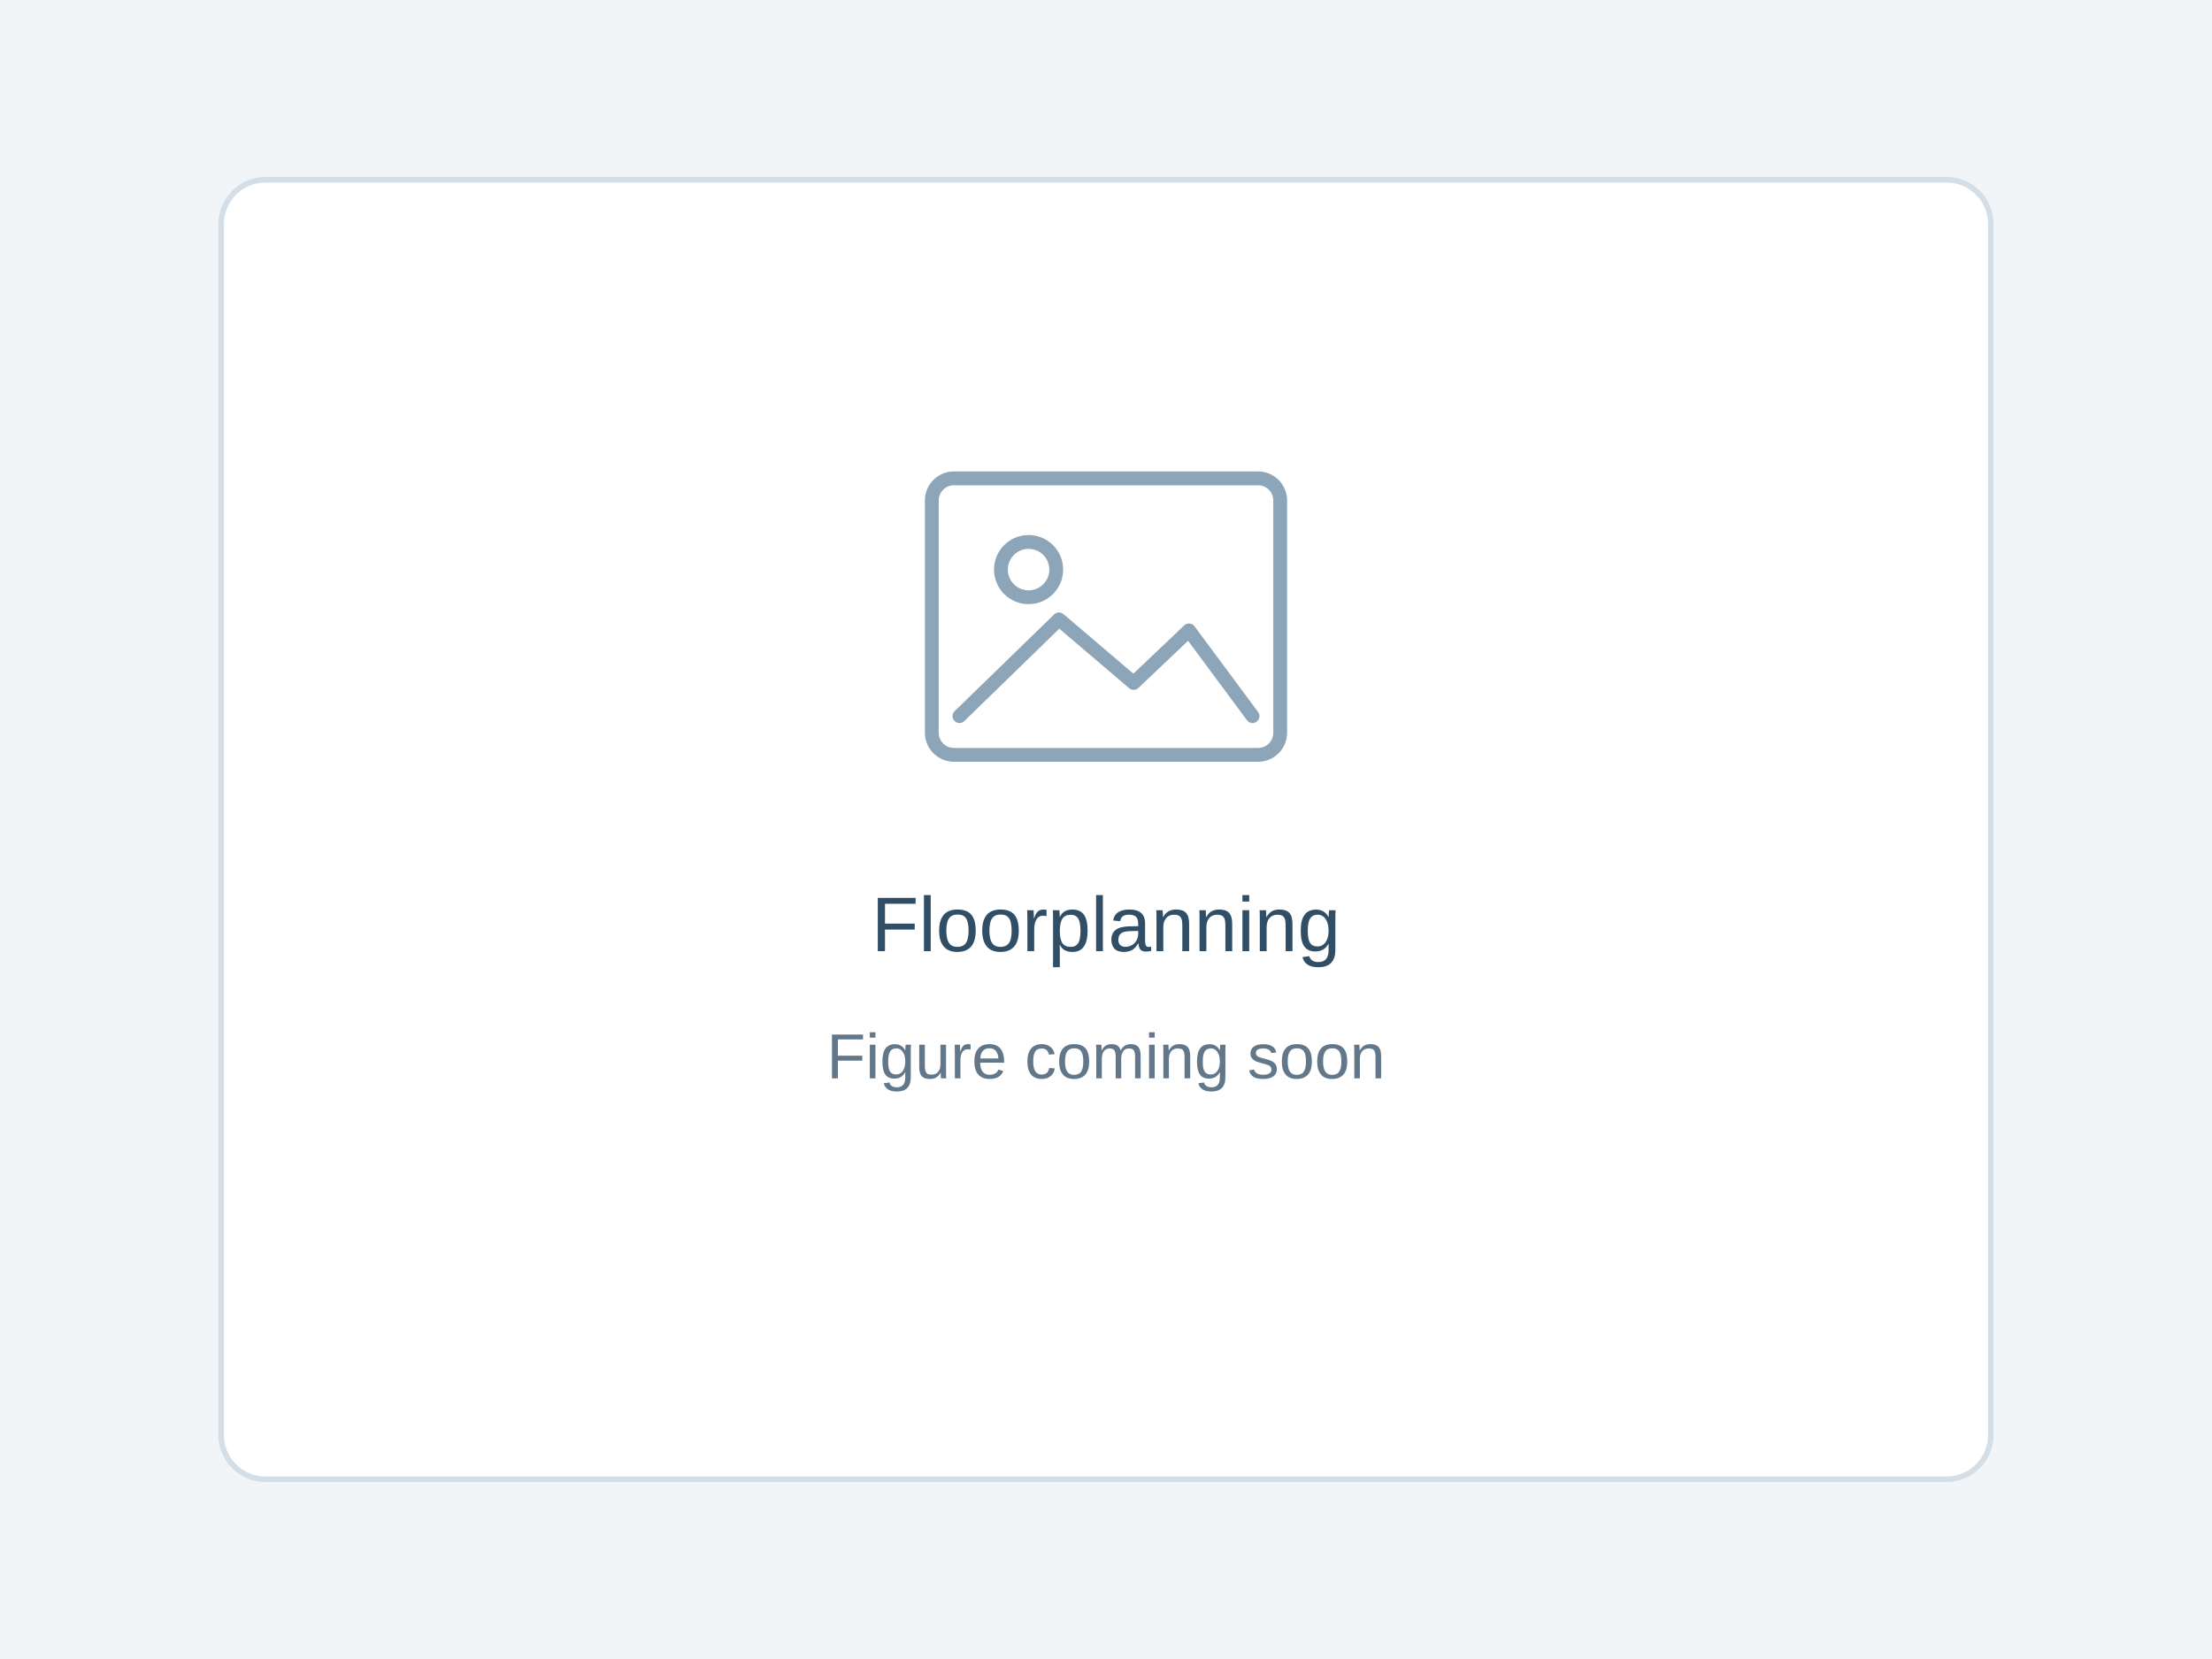
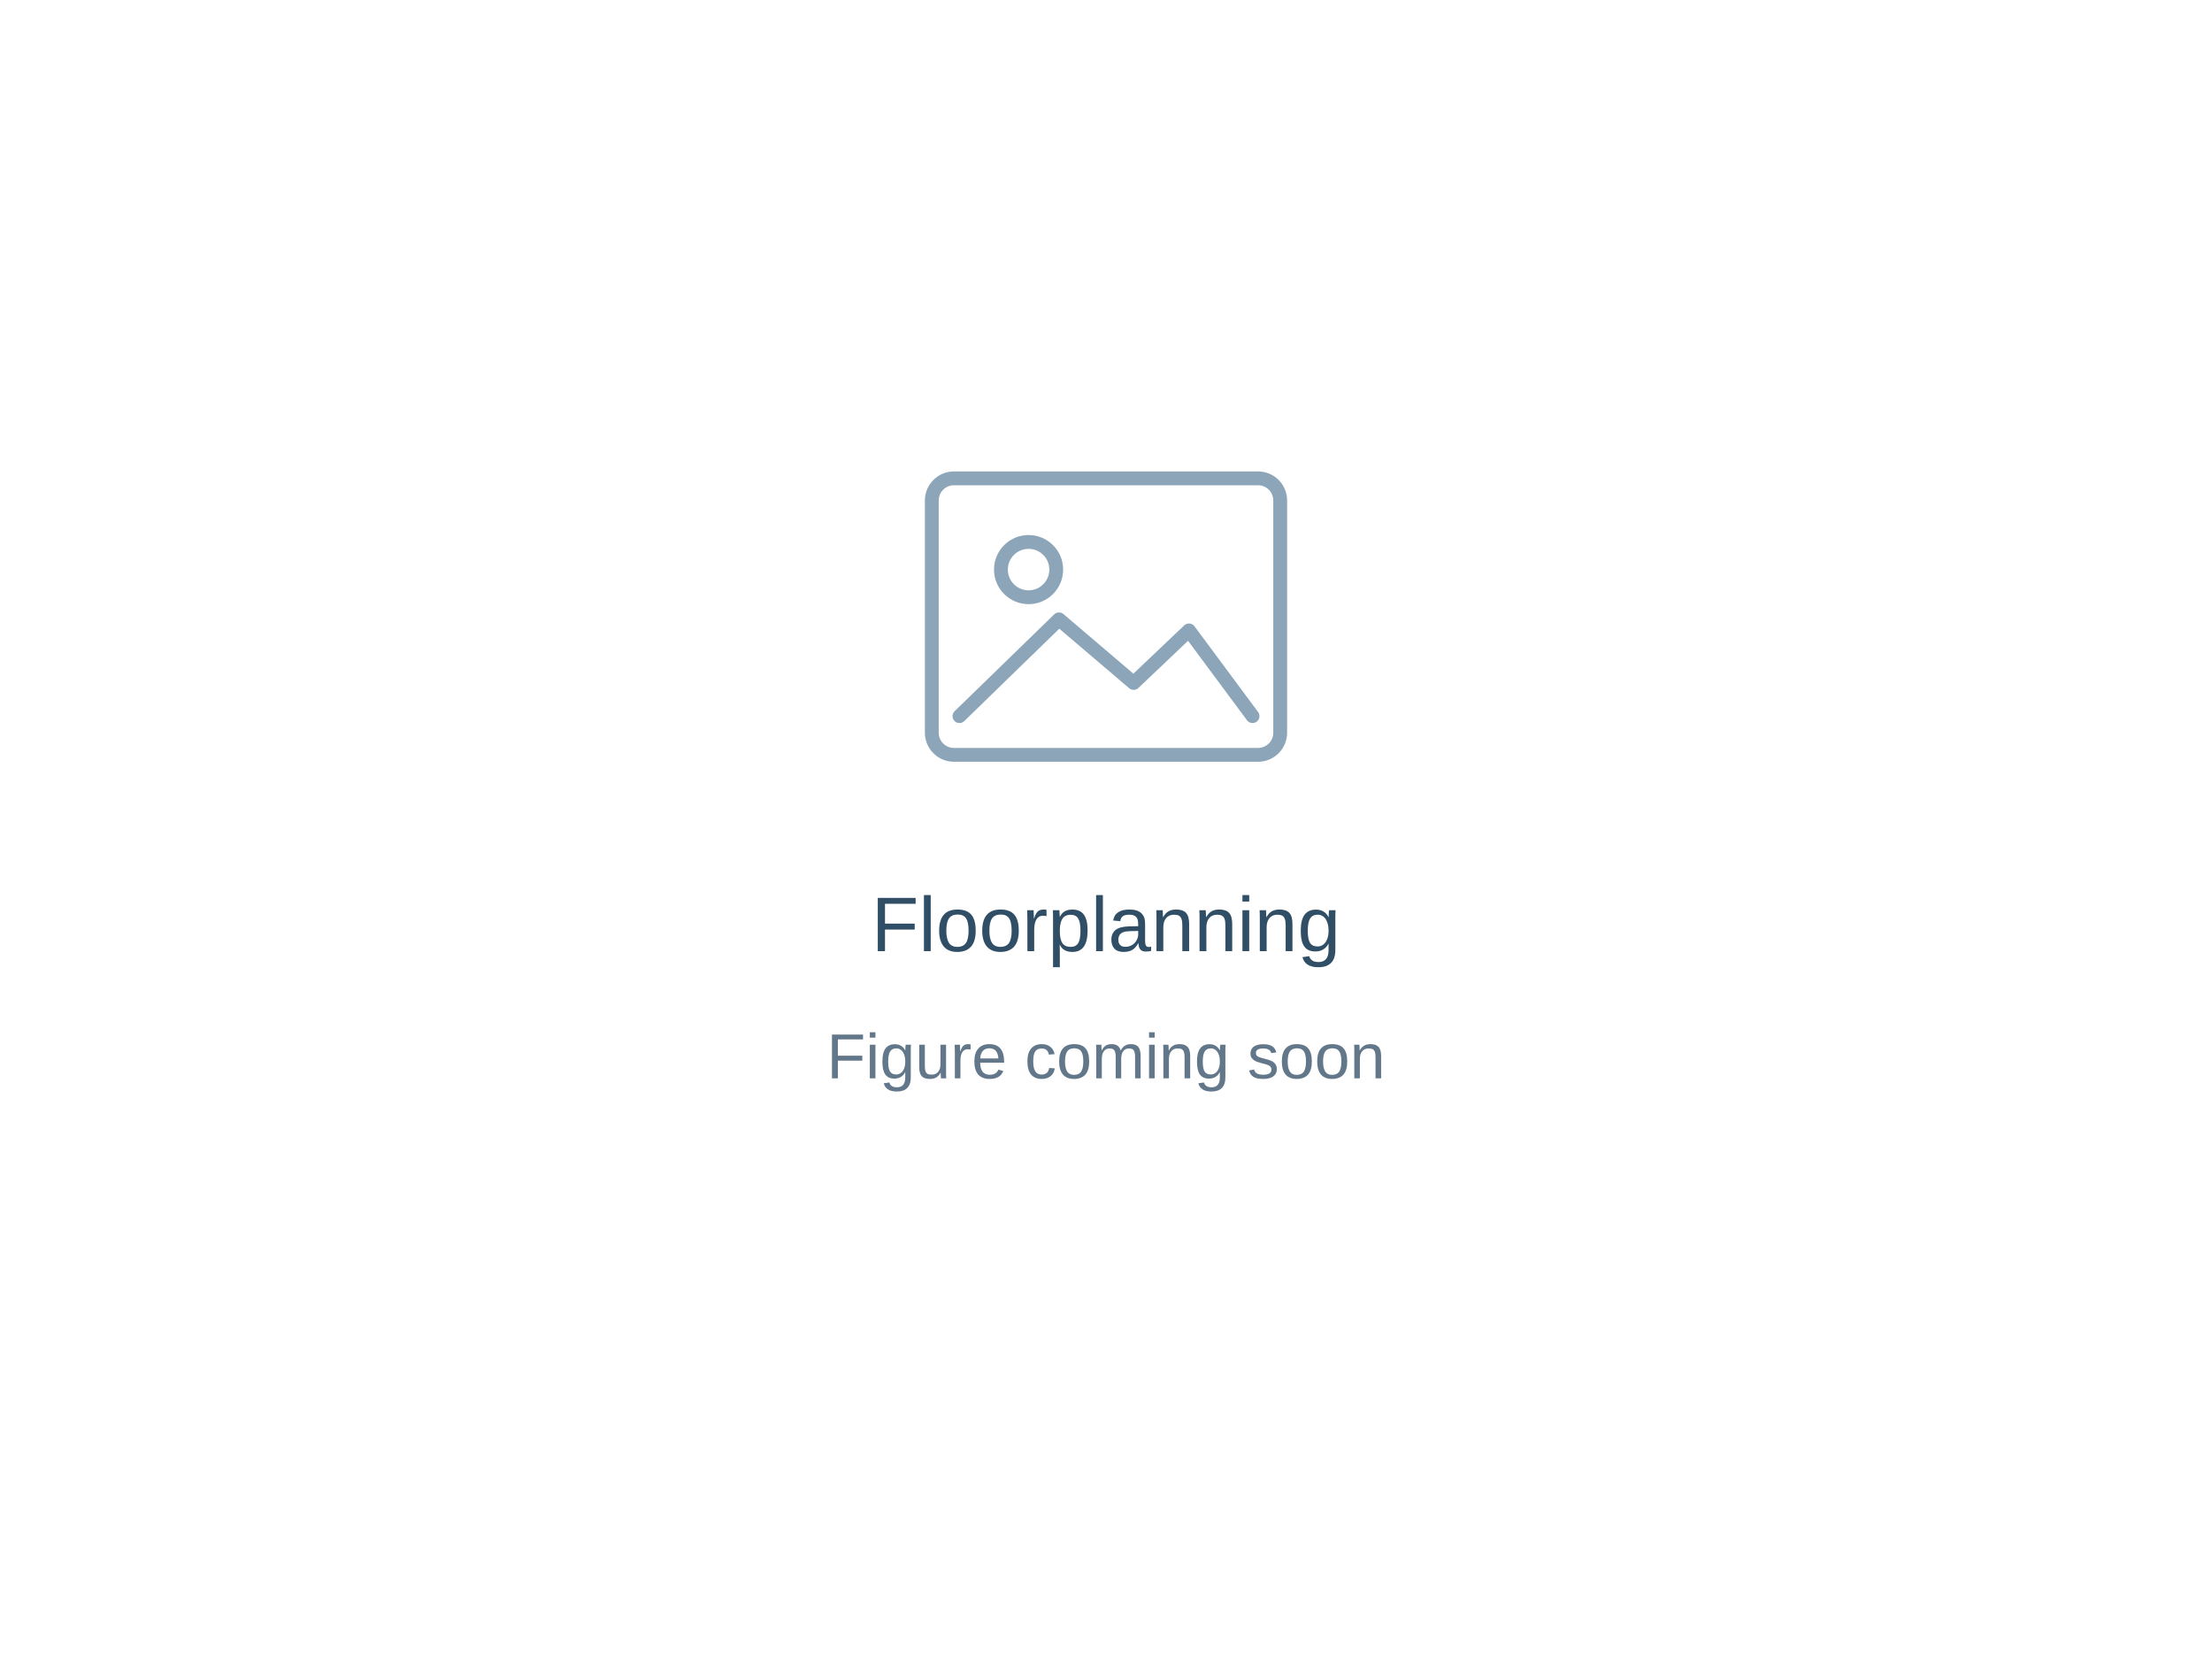
<svg xmlns="http://www.w3.org/2000/svg" width="800" height="600" viewBox="0 0 800 600" role="img" aria-labelledby="title desc">
-   <rect width="800" height="600" fill="#f1f5f8" />
-   <rect x="80" y="65" width="640" height="470" rx="16" fill="#fff" stroke="#d3dee7" stroke-width="2" />
+   <rect width="800" height="600" fill="#fff" />
  <g fill="none" stroke="#8ca5b9" stroke-width="5" stroke-linecap="round" stroke-linejoin="round">
    <rect x="337" y="173" width="126" height="100" rx="8" />
    <circle cx="372" cy="206" r="10" />
    <path d="m347 259 36-35 27 23 20-19 23 31" />
  </g>
  <text x="400" y="344" text-anchor="middle" font-family="Arial, sans-serif" font-size="28" fill="#304f67">Floorplanning</text>
  <text x="400" y="390" text-anchor="middle" font-family="Arial, sans-serif" font-size="23" fill="#62778a">Figure coming soon</text>
</svg>
